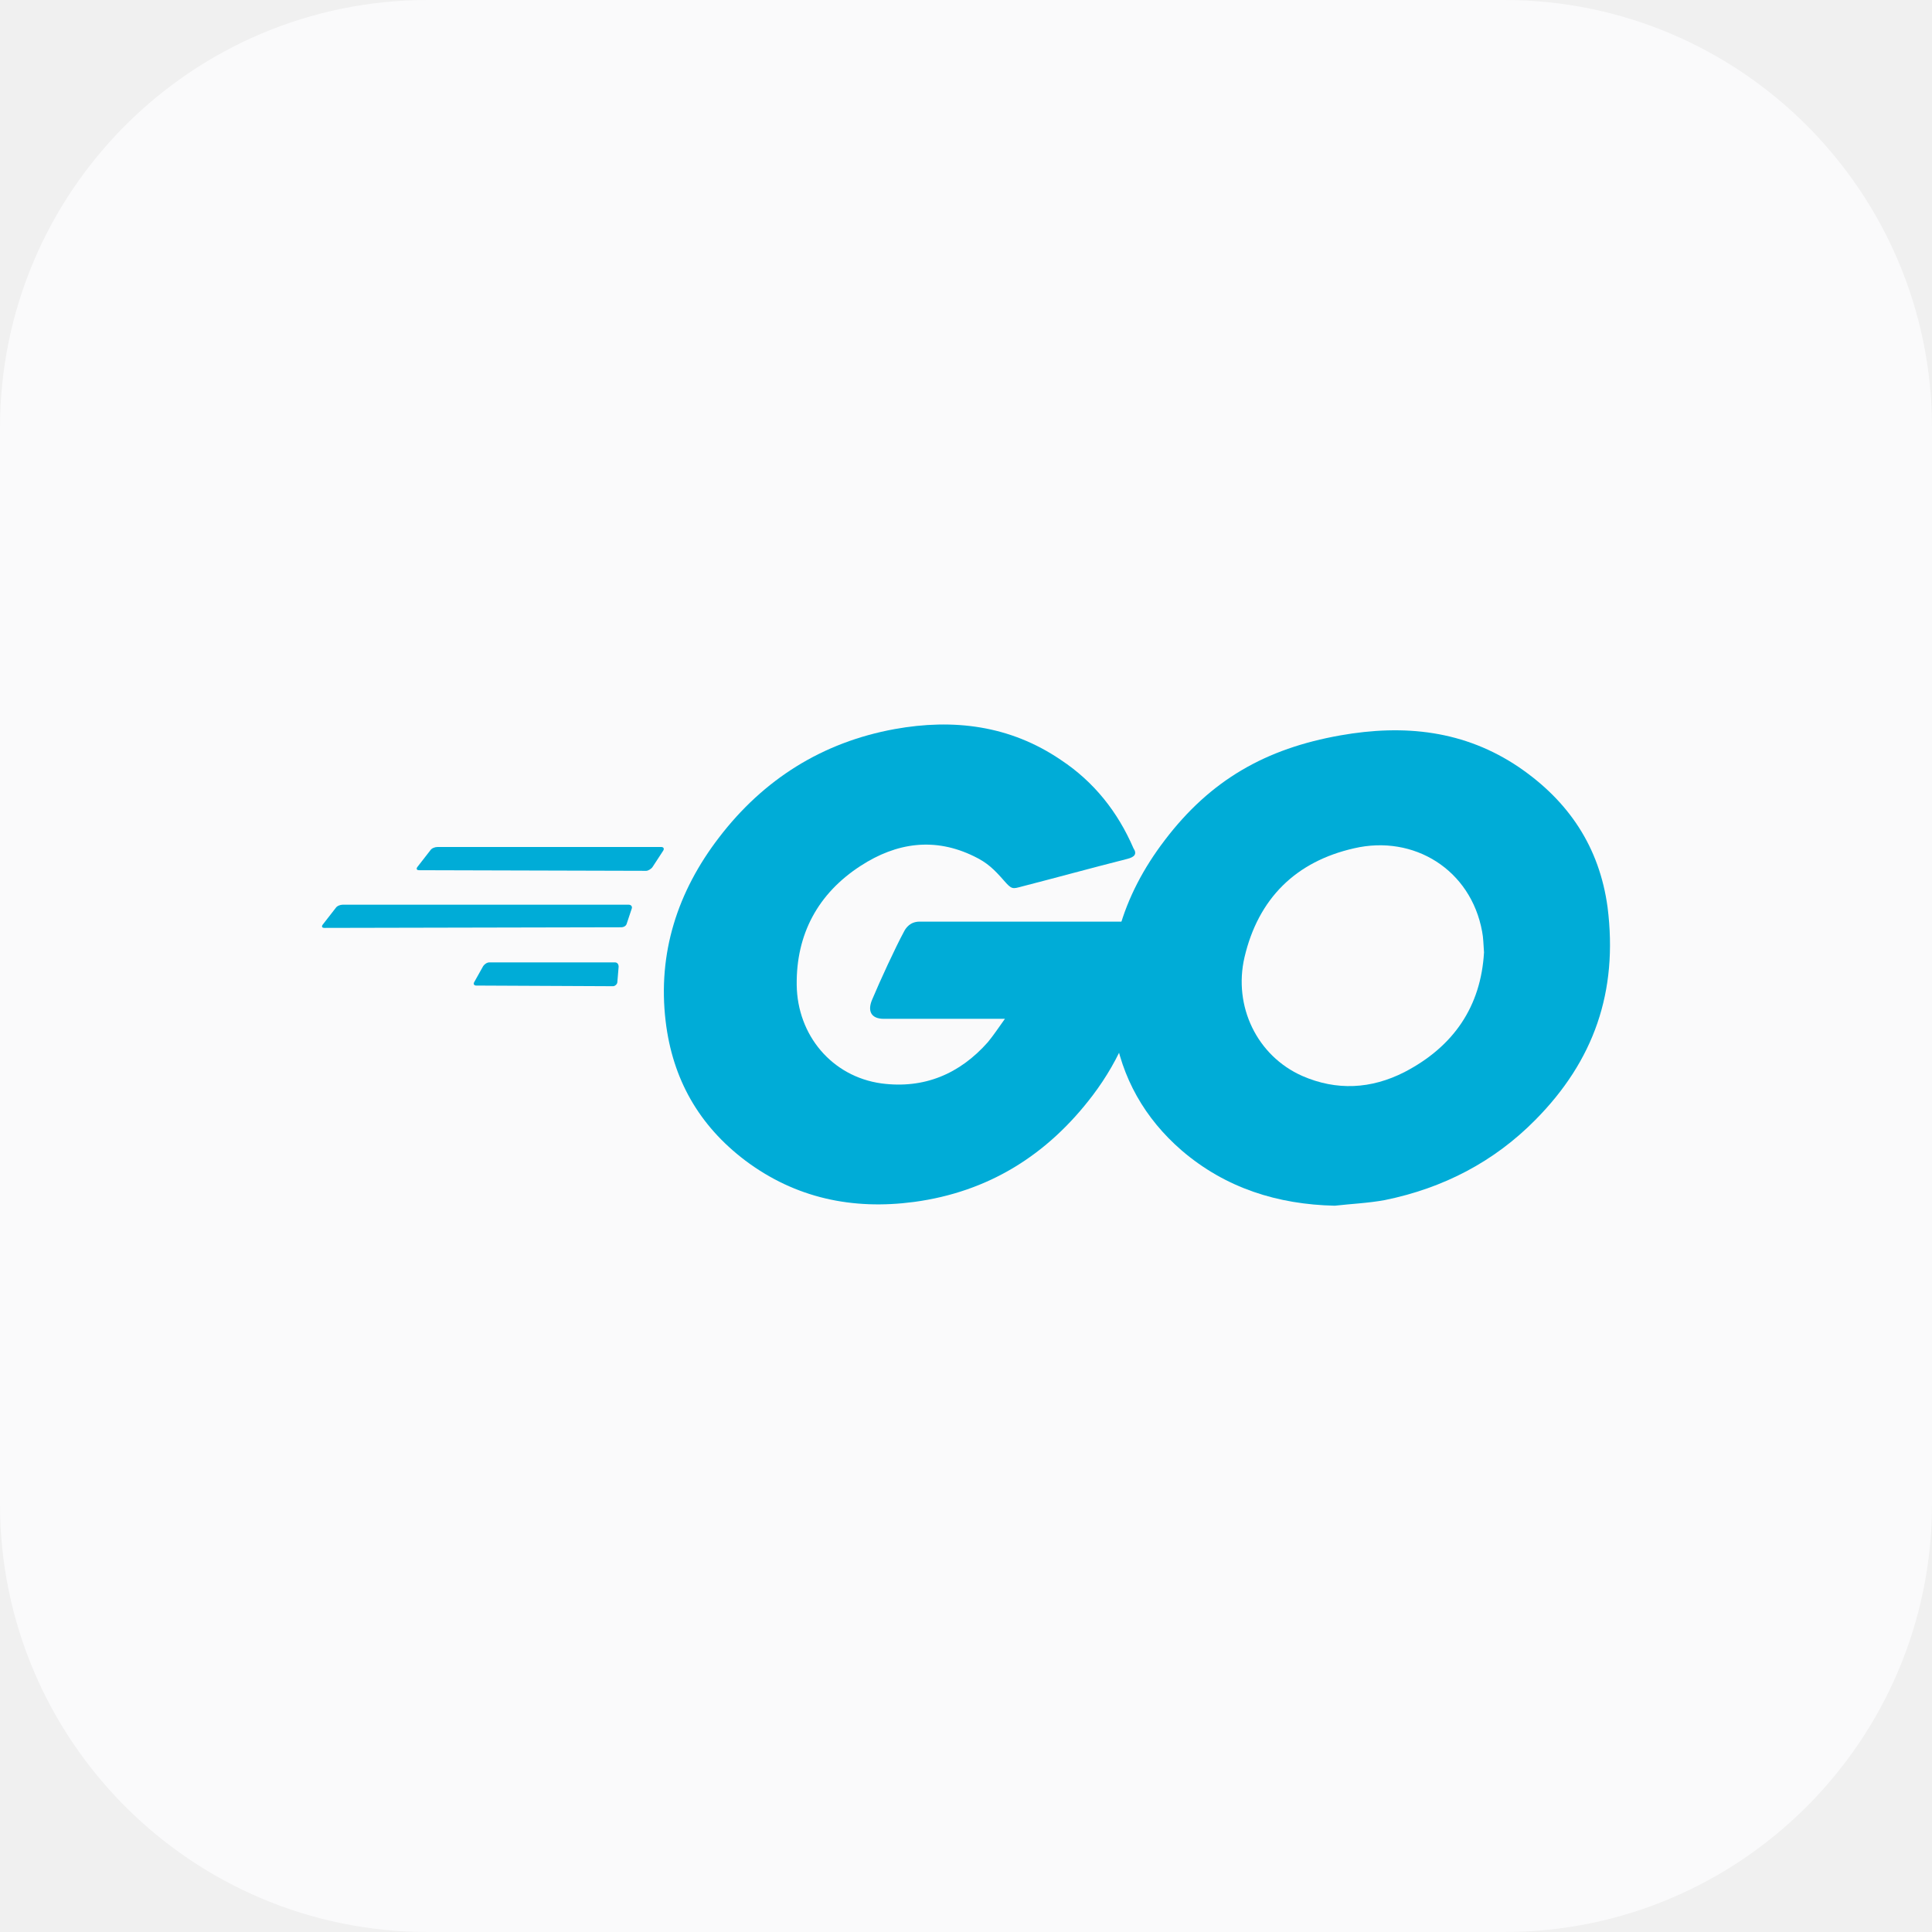
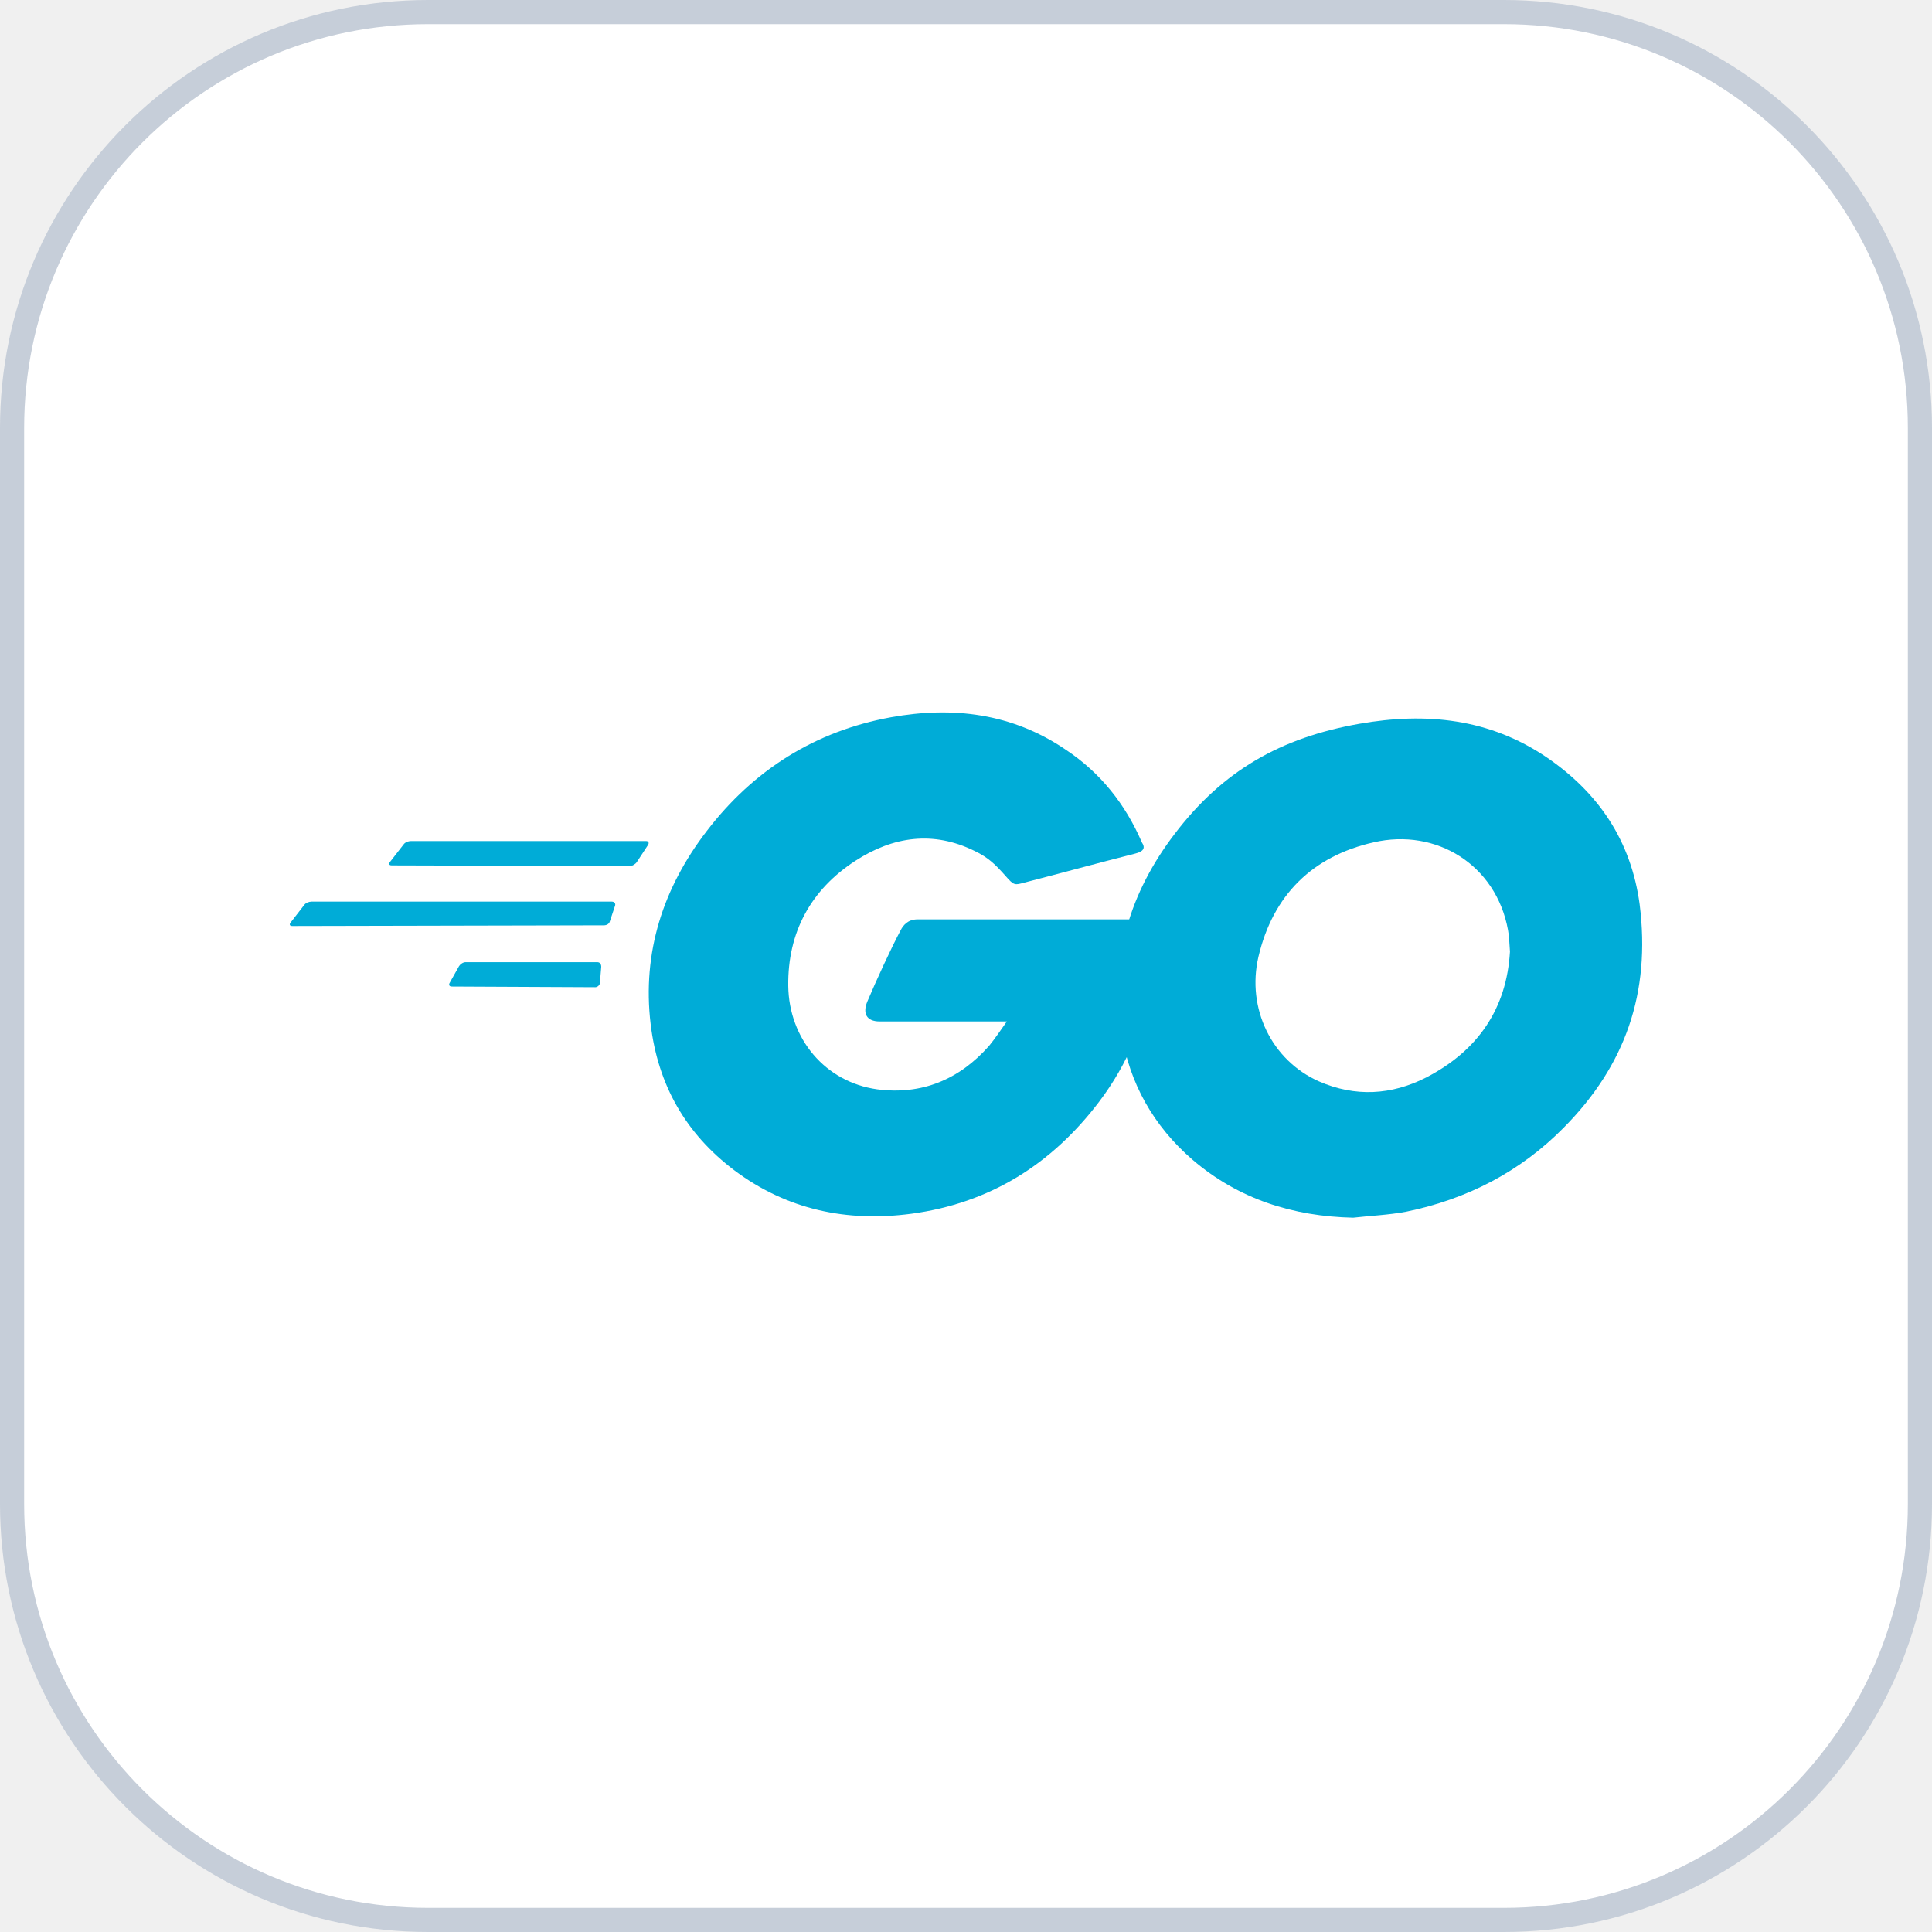
- <svg xmlns="http://www.w3.org/2000/svg" width="96" height="96" viewBox="0 0 96 96" fill="none">
-   <path fill-rule="evenodd" clip-rule="evenodd" d="M21.265 0C9.521 0 0 9.521 0 21.265V21.265V74.735C0 86.479 9.521 96 21.265 96V96H74.735C86.479 96 96 86.479 96 74.735V74.735V21.265C96 9.521 86.479 0 74.735 0V0H21.265Z" fill="#FAFAFB" />
-   <path fill-rule="evenodd" clip-rule="evenodd" d="M23.666 48.972C23.541 48.972 23.51 48.879 23.572 48.786L24.008 48.007C24.071 47.913 24.195 47.82 24.32 47.82H30.552C30.677 47.82 30.739 47.913 30.739 48.038L30.677 48.786C30.677 48.91 30.552 49.004 30.459 49.004L23.666 48.972Z" fill="#00ACD7" />
-   <path fill-rule="evenodd" clip-rule="evenodd" d="M16.125 46.107C16 46.107 15.969 46.044 16.031 45.951L16.686 45.11C16.748 45.016 16.904 44.954 17.028 44.954H31.238C31.362 44.954 31.424 45.047 31.393 45.141L31.144 45.889C31.113 46.013 30.988 46.076 30.864 46.076L16.125 46.107Z" fill="#00ACD7" />
-   <path fill-rule="evenodd" clip-rule="evenodd" d="M20.83 43.24C20.705 43.24 20.674 43.177 20.736 43.084L21.391 42.242C21.453 42.149 21.609 42.087 21.733 42.087H32.858C32.982 42.087 33.014 42.18 32.951 42.274L32.422 43.084C32.359 43.177 32.203 43.271 32.11 43.271L20.83 43.24Z" fill="#00ACD7" />
-   <path fill-rule="evenodd" clip-rule="evenodd" d="M56.01 42.679C54.047 43.178 52.707 43.552 50.775 44.05C50.307 44.175 50.276 44.206 49.871 43.739C49.404 43.209 49.061 42.866 48.407 42.554C46.444 41.588 44.543 41.869 42.767 43.022C40.648 44.393 39.557 46.418 39.588 48.942C39.619 51.435 41.333 53.492 43.795 53.834C45.914 54.115 47.69 53.367 49.092 51.778C49.373 51.435 49.622 51.061 49.934 50.625C48.812 50.625 47.41 50.625 43.919 50.625C43.265 50.625 43.109 50.22 43.328 49.69C43.733 48.724 44.48 47.104 44.917 46.294C45.01 46.107 45.228 45.795 45.696 45.795H57.038C56.976 46.636 56.976 47.478 56.851 48.319C56.508 50.563 55.667 52.619 54.296 54.427C52.052 57.387 49.123 59.225 45.415 59.724C42.361 60.129 39.526 59.537 37.033 57.667C34.727 55.922 33.418 53.616 33.076 50.75C32.671 47.353 33.668 44.299 35.724 41.62C37.937 38.722 40.866 36.883 44.449 36.229C47.378 35.699 50.183 36.042 52.707 37.756C54.358 38.846 55.542 40.342 56.321 42.149C56.508 42.43 56.384 42.586 56.01 42.679V42.679Z" fill="#00ACD7" />
-   <path fill-rule="evenodd" clip-rule="evenodd" d="M66.324 59.911C63.489 59.848 60.902 59.038 58.721 57.169C56.883 55.579 55.73 53.554 55.356 51.154C54.795 47.633 55.761 44.517 57.88 41.744C60.154 38.753 62.897 37.195 66.605 36.54C69.783 35.979 72.774 36.291 75.485 38.129C77.947 39.812 79.474 42.087 79.879 45.078C80.409 49.285 79.194 52.713 76.296 55.642C74.239 57.729 71.715 59.038 68.817 59.63C67.976 59.786 67.134 59.817 66.324 59.911V59.911ZM73.74 47.322C73.709 46.917 73.709 46.605 73.647 46.294C73.086 43.209 70.25 41.464 67.29 42.15C64.392 42.804 62.522 44.642 61.837 47.572C61.276 50.002 62.46 52.464 64.704 53.461C66.417 54.209 68.131 54.115 69.783 53.274C72.244 51.996 73.584 50.002 73.74 47.322V47.322Z" fill="#00ACD7" />
+ <svg xmlns="http://www.w3.org/2000/svg" width="40" height="40" viewBox="0 0 40 40" fill="none">
+   <path d="M0.25 8.861C0.25 4.105 4.105 0.25 8.861 0.25H31.139C35.895 0.25 39.75 4.105 39.75 8.861V31.139C39.75 35.895 35.895 39.75 31.139 39.75H8.861C4.105 39.75 0.25 35.895 0.25 31.139V8.861Z" fill="white" stroke="#C6CED9" stroke-width="0.5" />
+   <path fill-rule="evenodd" clip-rule="evenodd" d="M9.354 20.425C9.299 20.425 9.286 20.385 9.313 20.344L9.504 20.003C9.531 19.962 9.585 19.921 9.64 19.921H12.367C12.421 19.921 12.448 19.962 12.448 20.017L12.421 20.344C12.421 20.398 12.367 20.439 12.326 20.439L9.354 20.425Z" fill="#00ACD7" />
+   <path fill-rule="evenodd" clip-rule="evenodd" d="M6.055 19.172C6 19.172 5.986 19.144 6.014 19.104L6.3 18.735C6.327 18.695 6.395 18.667 6.45 18.667H12.666C12.721 18.667 12.748 18.708 12.735 18.749L12.626 19.076C12.612 19.131 12.557 19.158 12.503 19.158L6.055 19.172Z" fill="#00ACD7" />
+   <path fill-rule="evenodd" clip-rule="evenodd" d="M8.113 17.917C8.058 17.917 8.045 17.89 8.072 17.849L8.358 17.481C8.386 17.44 8.454 17.413 8.508 17.413H13.375C13.43 17.413 13.443 17.454 13.416 17.495L13.184 17.849C13.157 17.89 13.089 17.931 13.048 17.931L8.113 17.917Z" fill="#00ACD7" />
+   <path fill-rule="evenodd" clip-rule="evenodd" d="M23.505 17.672C22.646 17.89 22.059 18.054 21.214 18.272C21.01 18.326 20.996 18.34 20.819 18.136C20.614 17.904 20.464 17.754 20.178 17.618C19.319 17.195 18.488 17.318 17.71 17.822C16.784 18.422 16.306 19.308 16.32 20.412C16.334 21.503 17.083 22.403 18.16 22.553C19.087 22.675 19.864 22.348 20.478 21.653C20.601 21.503 20.71 21.339 20.846 21.148C20.355 21.148 19.742 21.148 18.215 21.148C17.929 21.148 17.86 20.971 17.956 20.739C18.133 20.317 18.46 19.608 18.651 19.253C18.692 19.172 18.788 19.035 18.992 19.035H23.954C23.927 19.403 23.927 19.771 23.872 20.14C23.723 21.121 23.355 22.021 22.755 22.812C21.773 24.107 20.492 24.911 18.869 25.129C17.533 25.306 16.293 25.047 15.202 24.229C14.193 23.466 13.621 22.457 13.471 21.203C13.293 19.717 13.73 18.381 14.63 17.209C15.598 15.941 16.879 15.136 18.447 14.85C19.728 14.618 20.955 14.768 22.059 15.518C22.782 15.995 23.3 16.65 23.641 17.44C23.723 17.563 23.668 17.631 23.505 17.672V17.672Z" fill="#00ACD7" />
+   <path fill-rule="evenodd" clip-rule="evenodd" d="M28.017 25.211C26.776 25.184 25.645 24.829 24.69 24.011C23.886 23.316 23.382 22.43 23.218 21.38C22.973 19.84 23.395 18.476 24.322 17.263C25.317 15.954 26.517 15.273 28.14 14.986C29.53 14.741 30.839 14.877 32.025 15.682C33.102 16.418 33.77 17.413 33.947 18.722C34.179 20.562 33.647 22.062 32.379 23.343C31.48 24.257 30.375 24.829 29.107 25.088C28.739 25.156 28.371 25.17 28.017 25.211V25.211ZM31.262 19.703C31.248 19.526 31.248 19.39 31.221 19.253C30.975 17.904 29.735 17.14 28.439 17.44C27.172 17.727 26.354 18.531 26.054 19.812C25.808 20.876 26.326 21.953 27.308 22.389C28.058 22.716 28.808 22.675 29.53 22.307C30.607 21.748 31.193 20.876 31.262 19.703V19.703Z" fill="#00ACD7" />
</svg>
